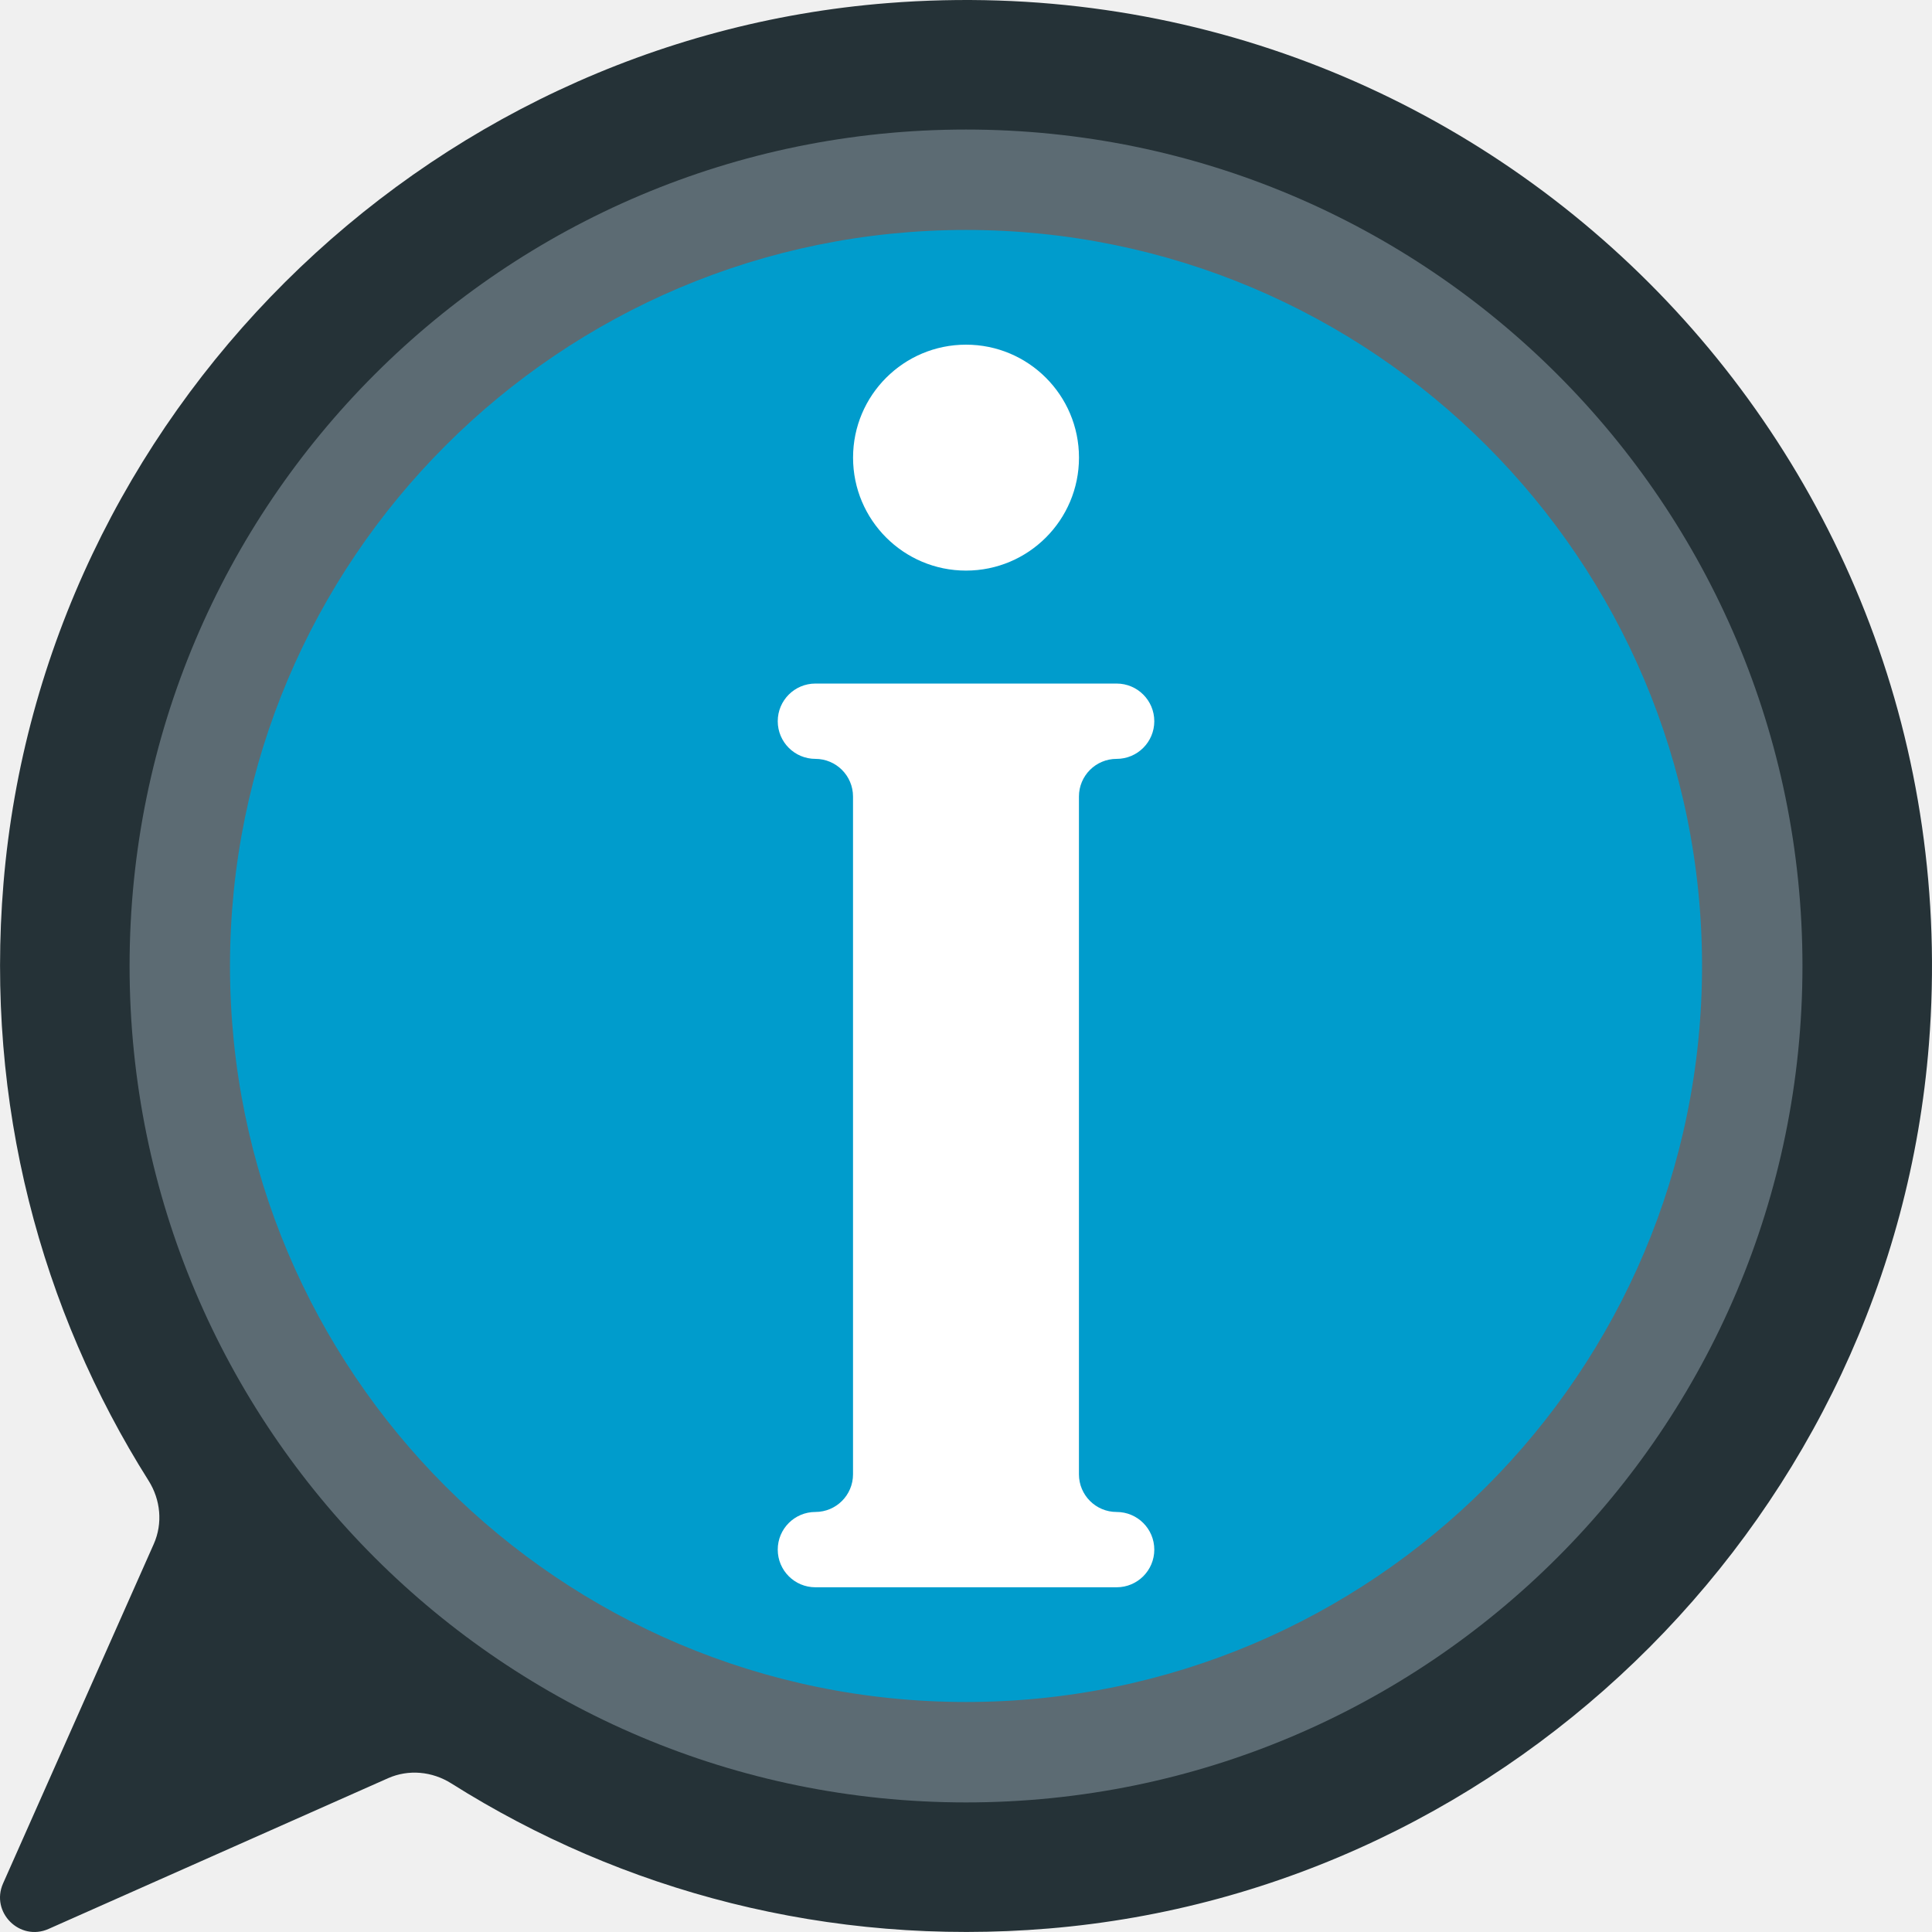
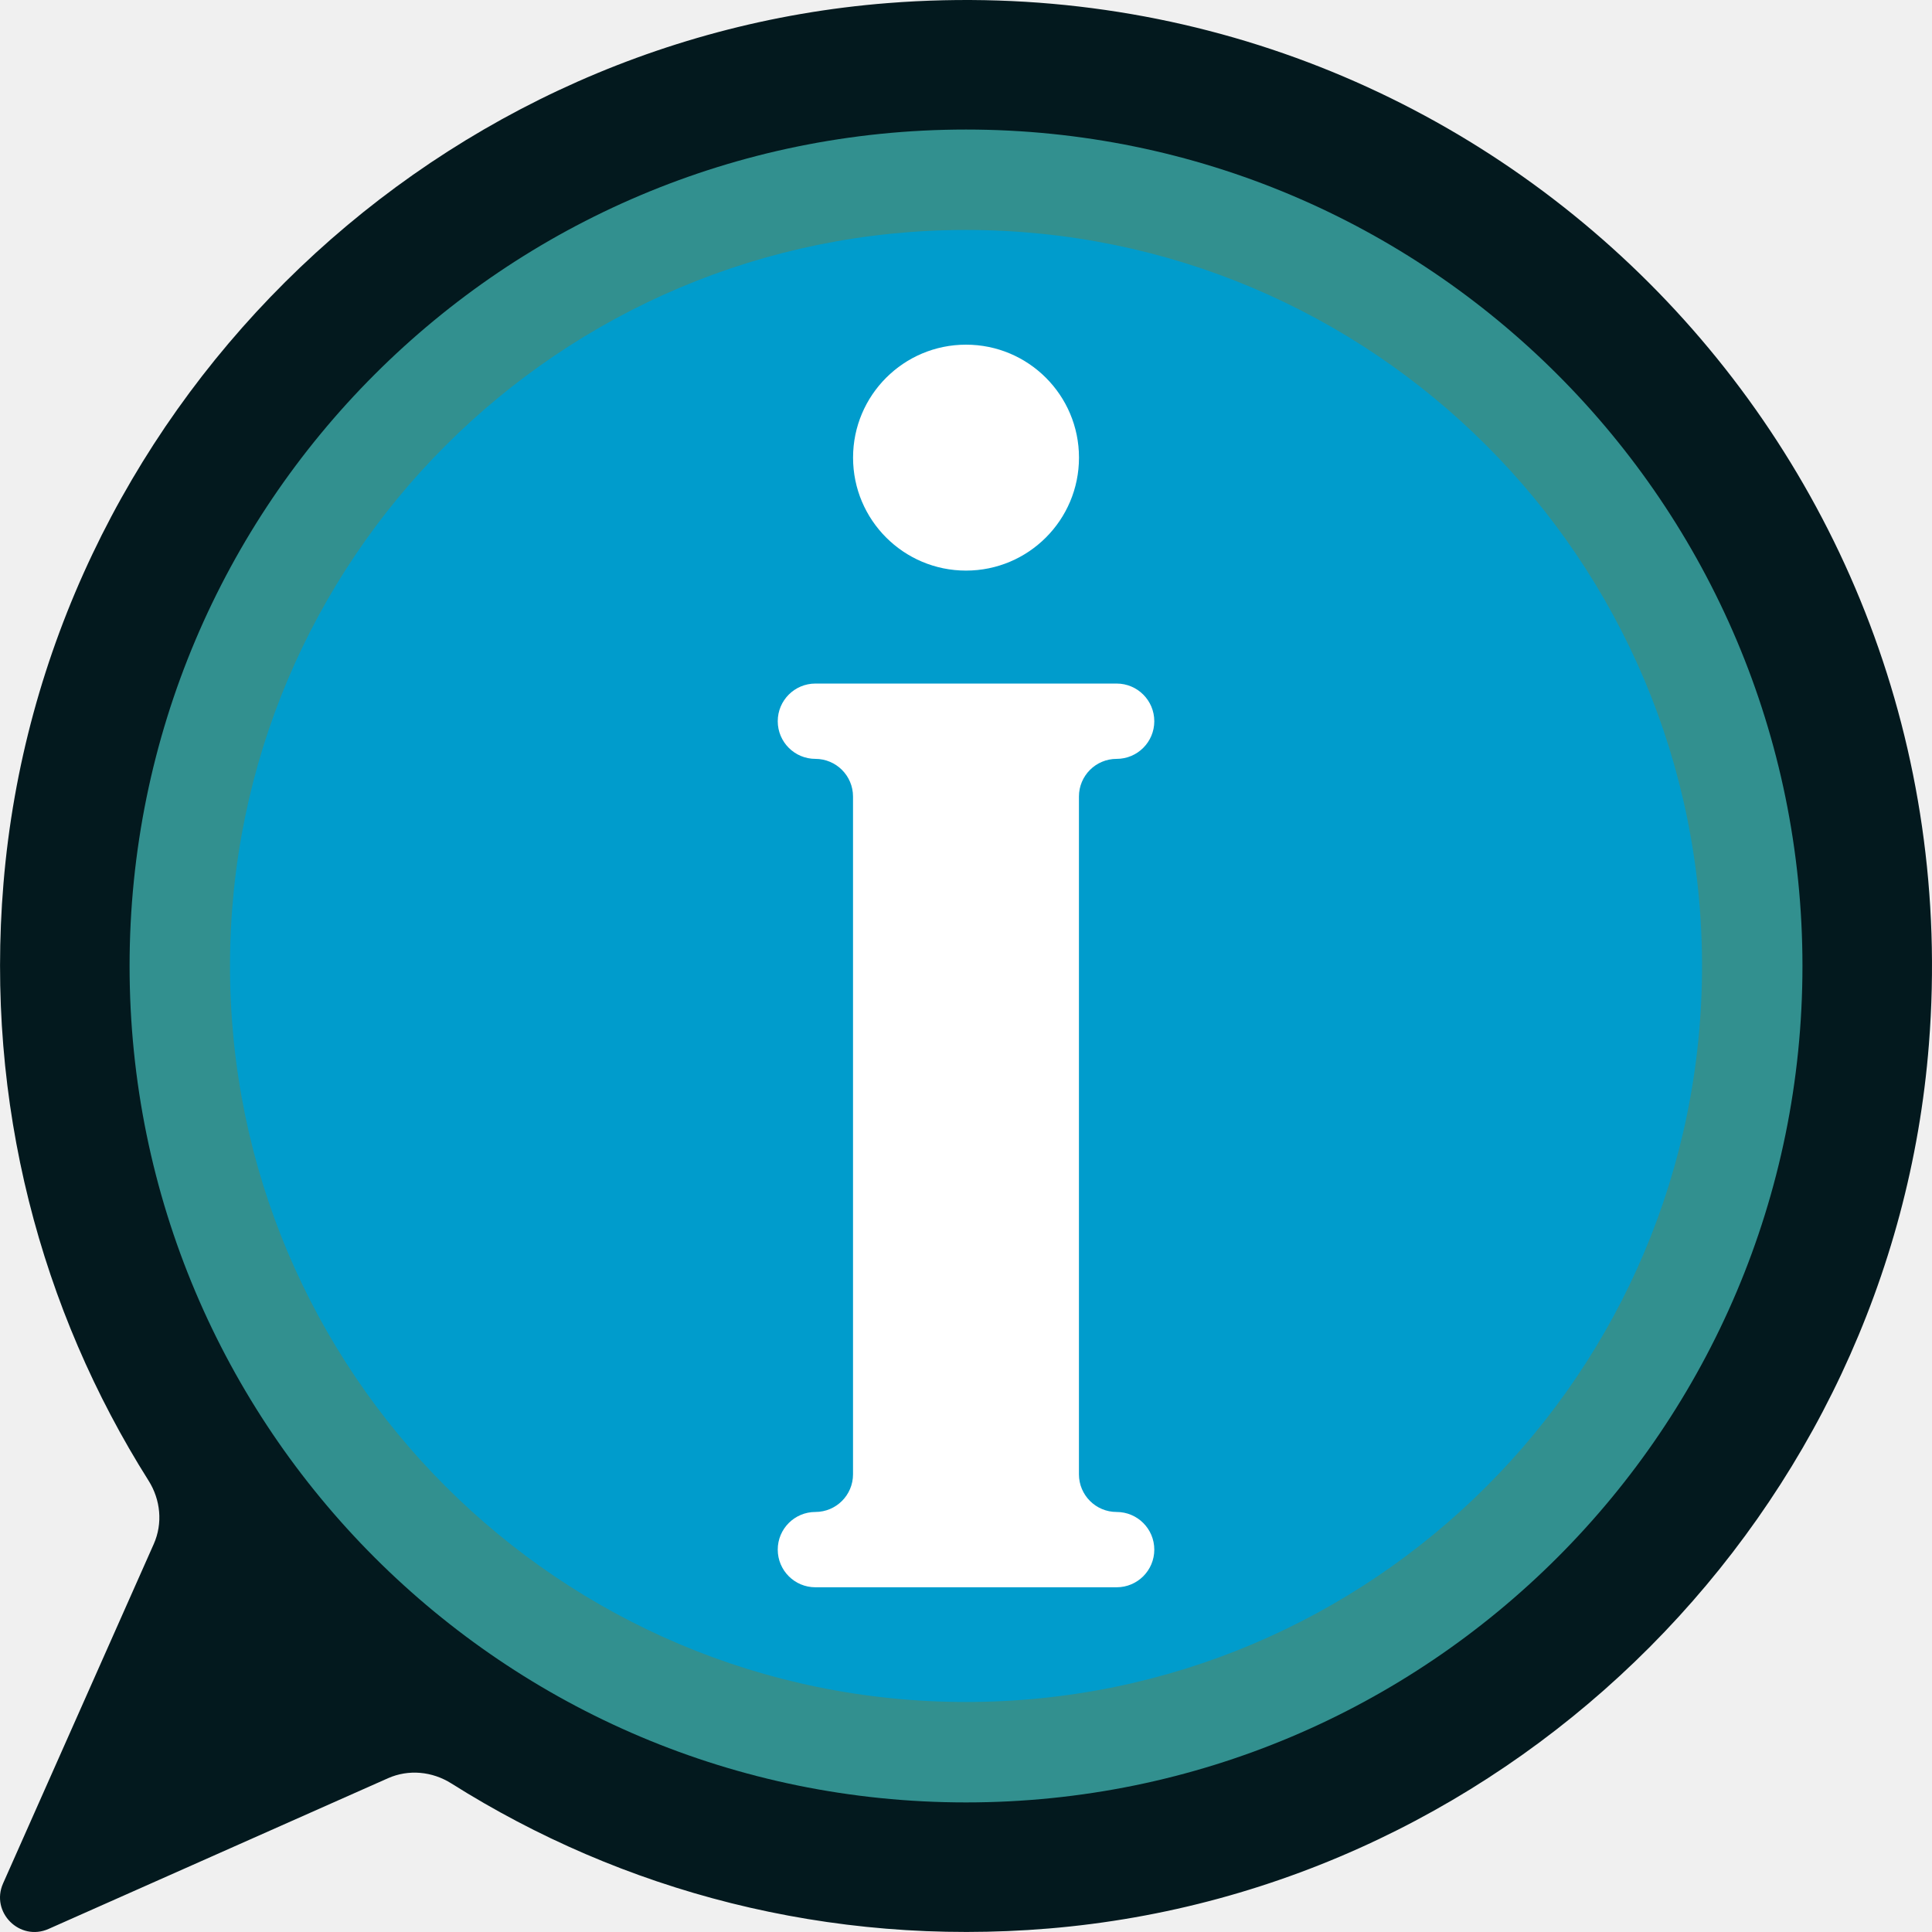
<svg xmlns="http://www.w3.org/2000/svg" version="1.0" id="Calque_1" x="0px" y="0px" viewBox="0 0 4000 4000" style="enable-background:new 0 0 4000 4000;" xml:space="preserve">
-   <path style="fill:#253237;" d="M1838.22,6.38C871.79,82.36,87.59,862.9,7.21,1828.97c-37.95,456.23,77.62,883.57,300.37,1236.54  c24.95,39.55,29.74,88.47,10.77,131.21L6.38,3899.38c-26.52,59.74,34.5,120.77,94.24,94.24l702.66-311.97  c42.75-18.98,91.66-14.2,131.21,10.77c352.96,222.73,780.27,338.3,1236.48,300.37c966.05-80.34,1746.61-864.49,1822.65-1830.89  C4090.55,929.89,3070.21-90.5,1838.22,6.38z" />
+   <path style="fill:#03191e;" d="M1838.22,6.38C871.79,82.36,87.59,862.9,7.21,1828.97c-37.95,456.23,77.62,883.57,300.37,1236.54  c24.95,39.55,29.74,88.47,10.77,131.21L6.38,3899.38c-26.52,59.74,34.5,120.77,94.24,94.24l702.66-311.97  c42.75-18.98,91.66-14.2,131.21,10.77c352.96,222.73,780.27,338.3,1236.48,300.37c966.05-80.34,1746.61-864.49,1822.65-1830.89  C4090.55,929.89,3070.21-90.5,1838.22,6.38z" />
  <circle style="fill:#009CCC;" cx="2000.04" cy="1999.96" r="1724.1" />
-   <path style="fill:#5c6b73;" d="M2000.04,268.2c-956.42,0-1731.76,775.33-1731.76,1731.76s775.34,1731.76,1731.76,1731.76  S3731.8,2956.38,3731.8,1999.96S2956.46,268.2,2000.04,268.2z M2000.04,3523.8c-841.6,0-1523.86-682.25-1523.86-1523.86  S1158.44,476.09,2000.04,476.09S3523.9,1158.35,3523.9,1999.96S2841.65,3523.8,2000.04,3523.8z" />
+   <path style="fill:#32908f;" d="M2000.04,268.2c-956.42,0-1731.76,775.33-1731.76,1731.76s775.34,1731.76,1731.76,1731.76  S3731.8,2956.38,3731.8,1999.96S2956.46,268.2,2000.04,268.2z M2000.04,3523.8c-841.6,0-1523.86-682.25-1523.86-1523.86  S1158.44,476.09,2000.04,476.09S3523.9,1158.35,3523.9,1999.96S2841.65,3523.8,2000.04,3523.8z" />
  <g>
    <path style="fill:#FFFFFF;" d="M2311.88,3130.38h-0.08c-43.05,0-77.96-34.9-77.96-77.96V1649.12c0-43.05,34.9-77.96,77.96-77.96   h0.08c43.09,0,77.96-34.9,77.96-77.96c0-43.05-34.87-77.96-77.96-77.96H1688.2c-43.09,0-77.96,34.9-77.96,77.96   c0,43.05,34.87,77.96,77.96,77.96h-0.08c43.05,0,77.96,34.9,77.96,77.96v1403.29c0,43.05-34.9,77.96-77.96,77.96h0.08   c-43.09,0-77.96,34.9-77.96,77.96s34.87,77.96,77.96,77.96h623.69c43.09,0,77.96-34.9,77.96-77.96   C2389.84,3165.28,2354.97,3130.38,2311.88,3130.38z" />
    <circle style="fill:#FFFFFF;" cx="2000.05" cy="947.48" r="233.88" />
  </g>
</svg>
